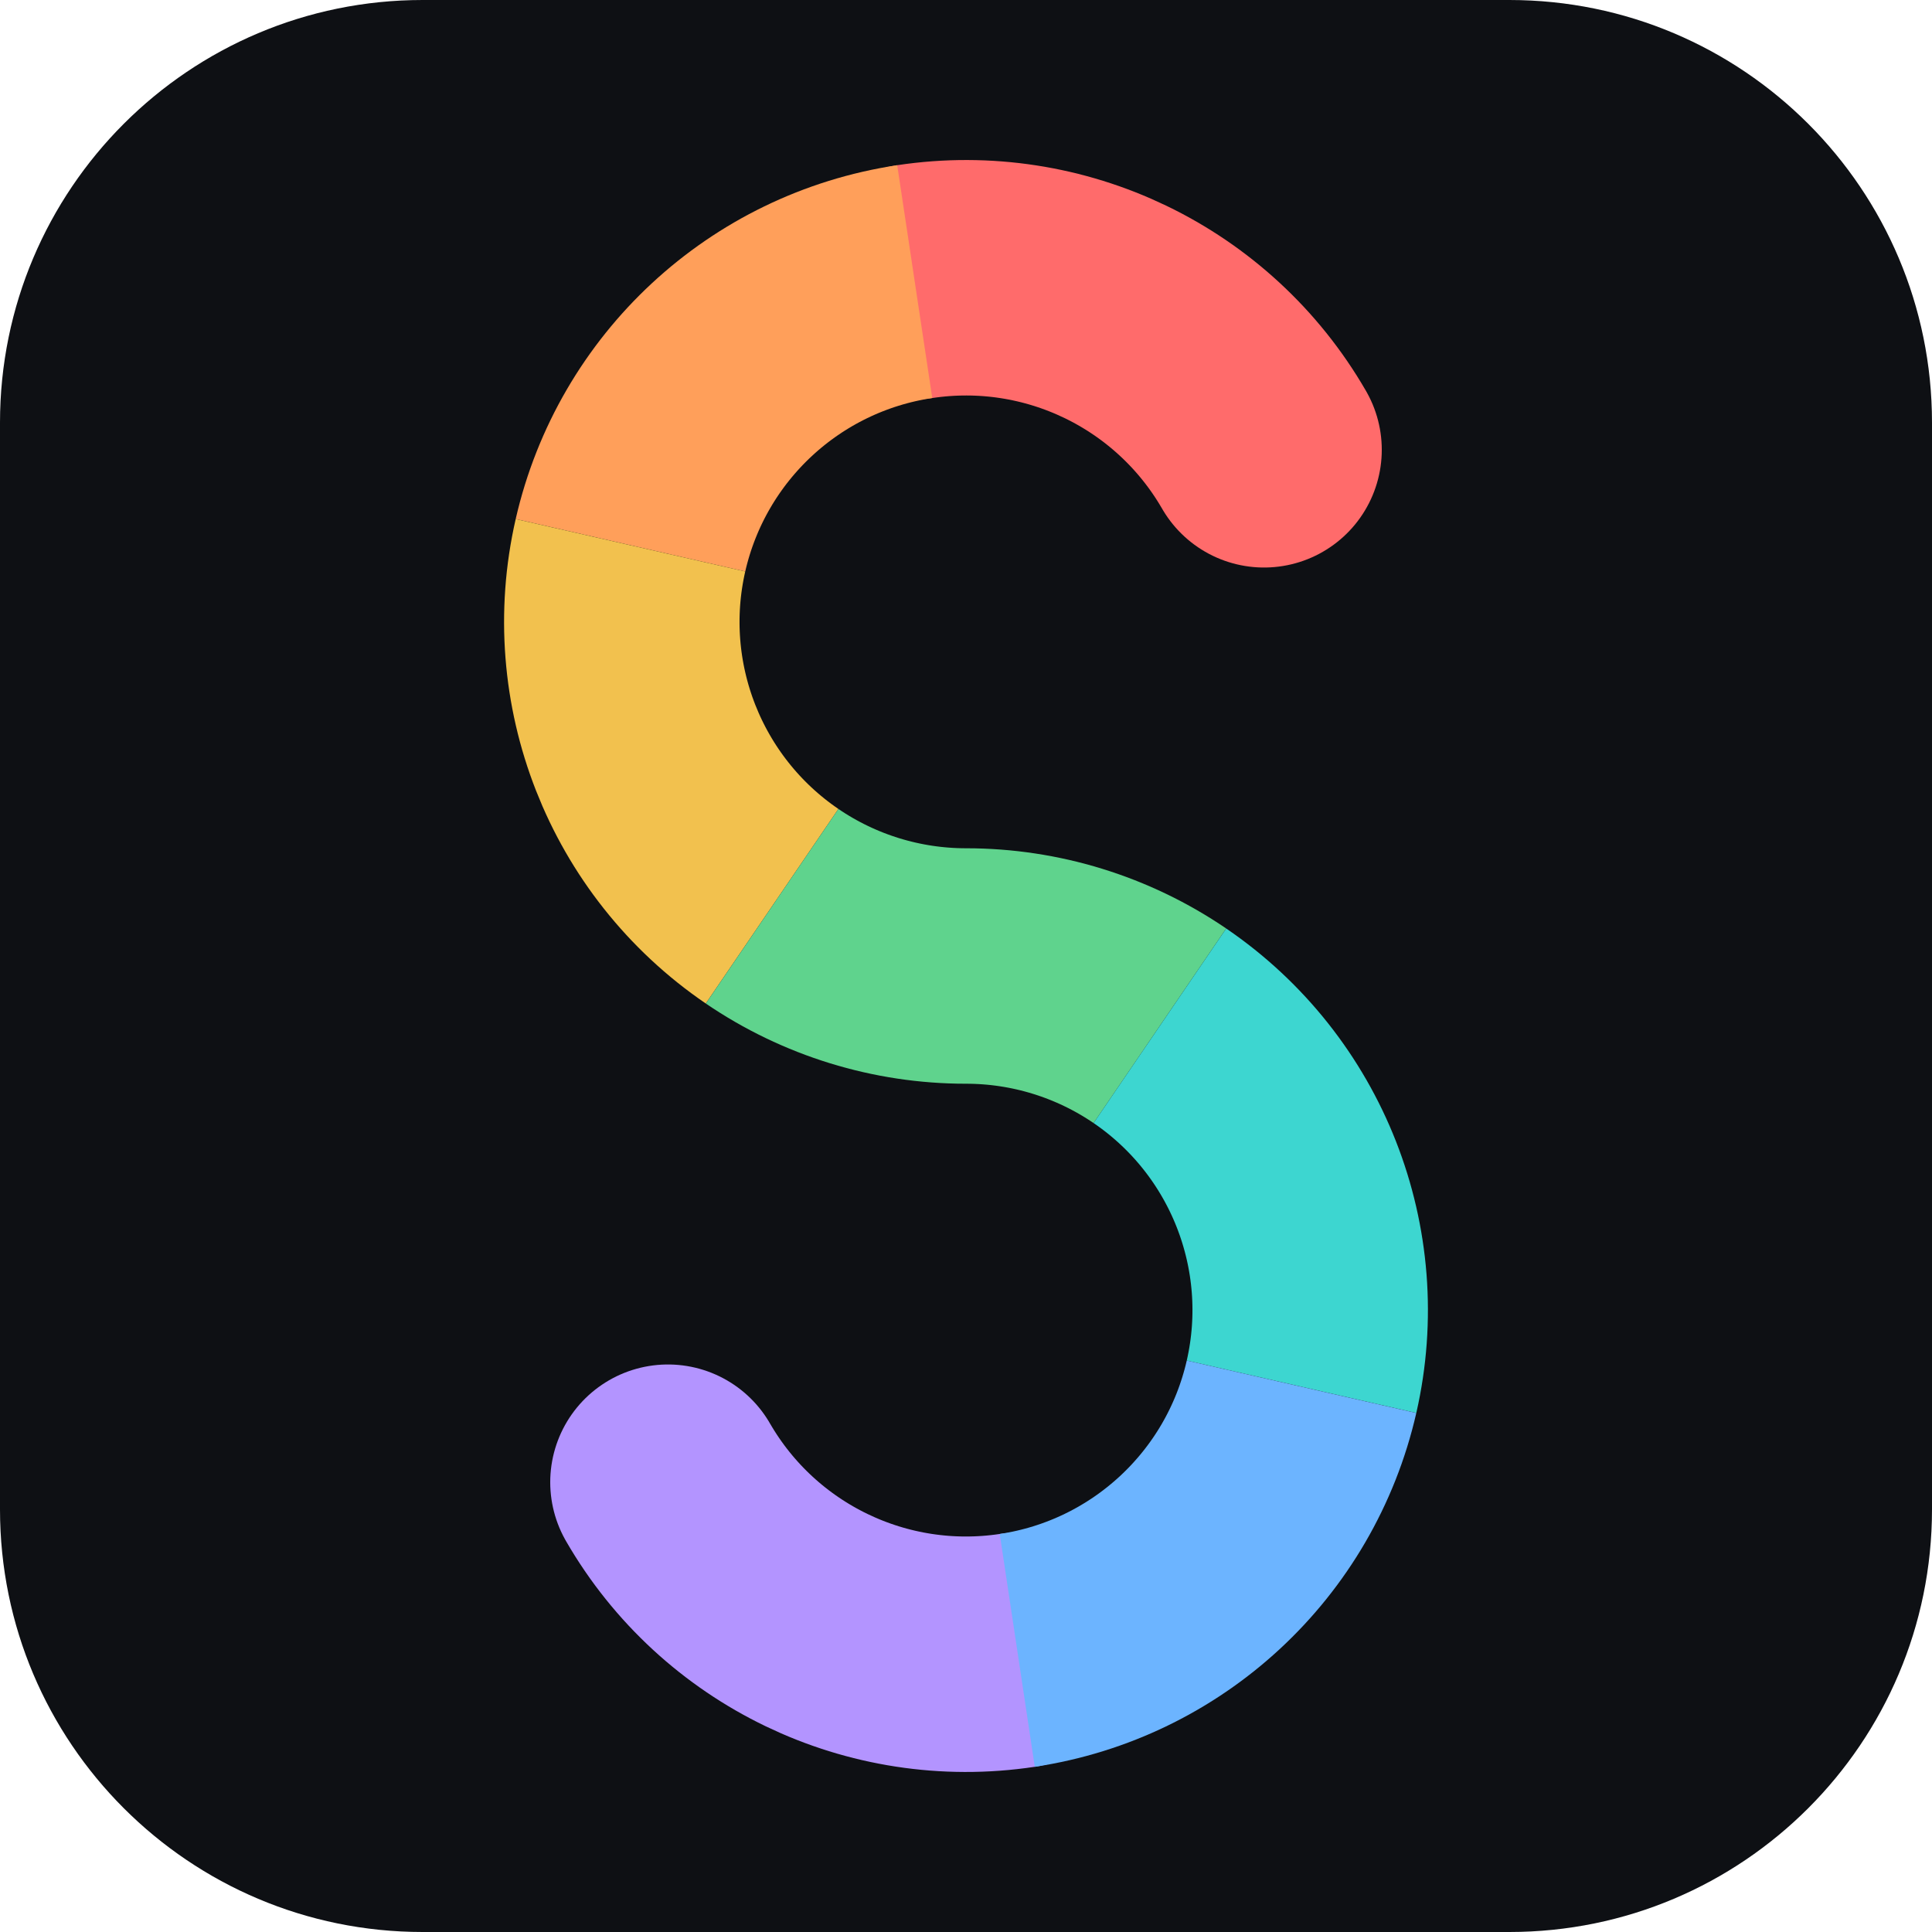
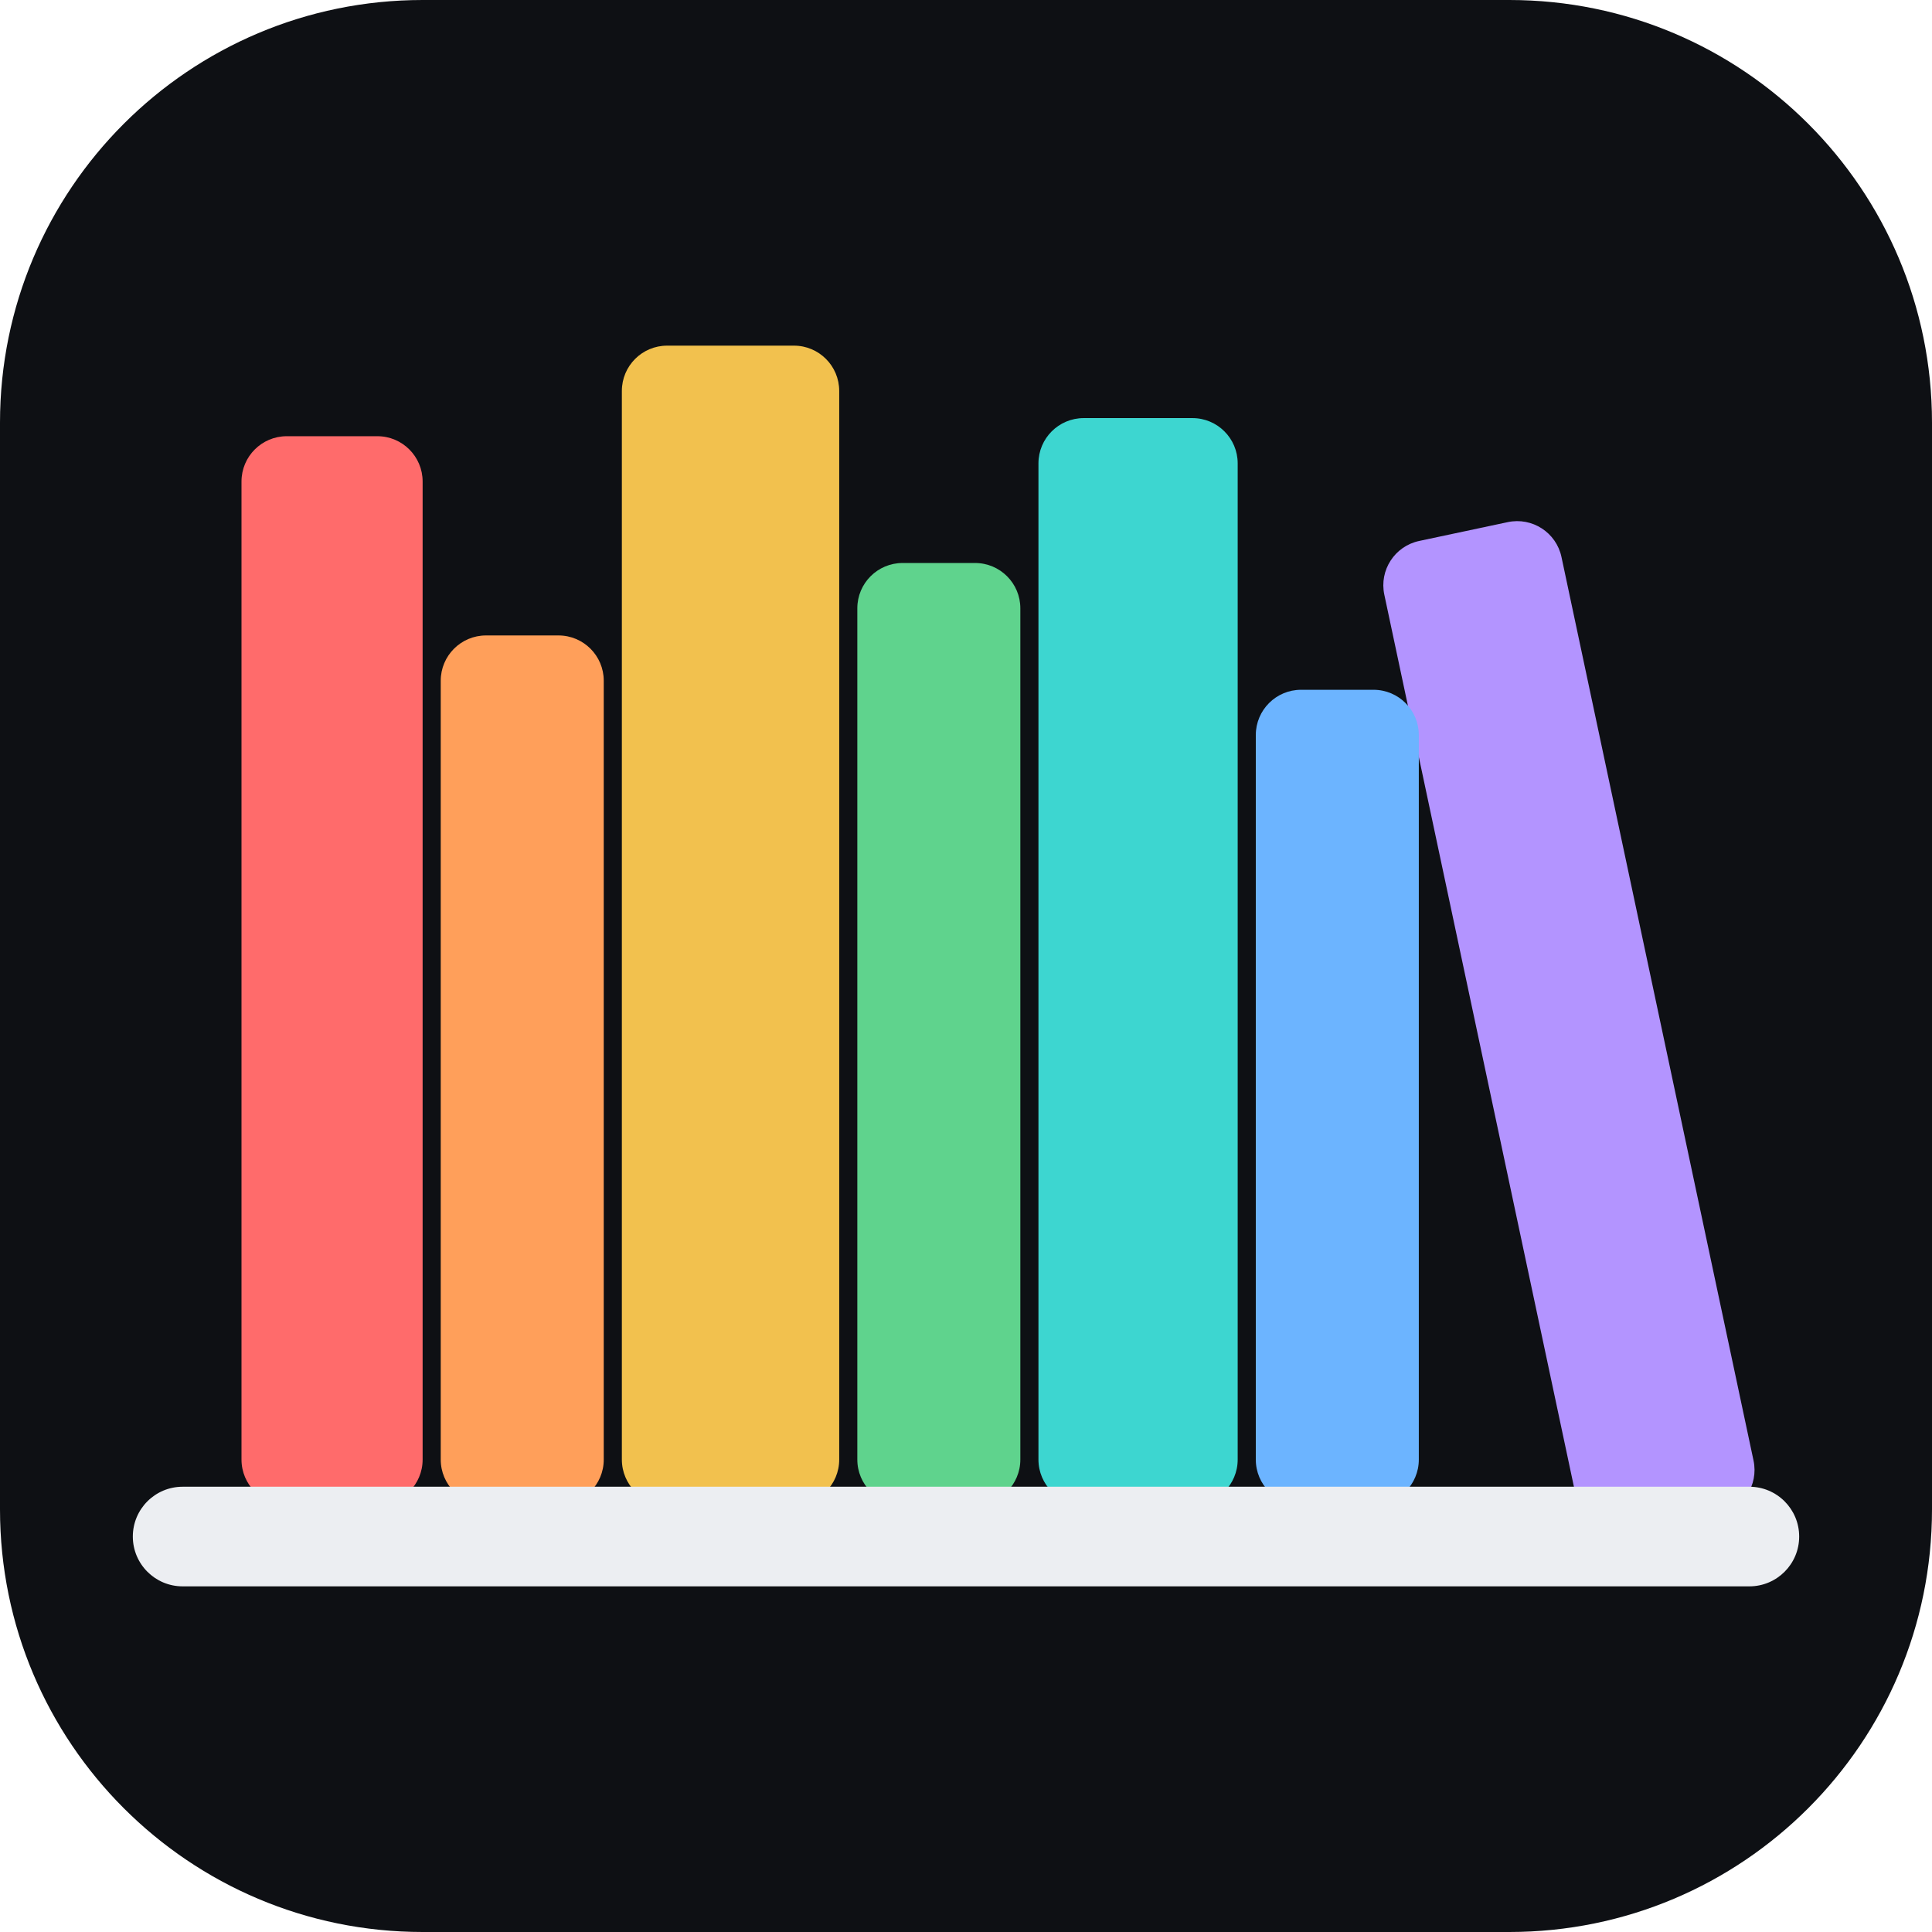
<svg xmlns="http://www.w3.org/2000/svg" width="64" height="64" viewBox="0 0 64 64">
  <rect width="64" height="64" rx="14" fill="#0e1014" />
-   <g transform="translate(2.00 0.80) scale(0.3)" fill="none" stroke-width="26">
-     <path d="M132.91 47 A38 38 0 0 0 94.34 28.43" stroke="#ff6b6b" stroke-linecap="round" />
-     <path d="M105.66 179.57 A38 38 0 0 1 67.09 161" stroke="#b394ff" stroke-linecap="round" />
-     <path d="M94.34 28.43 A38 38 0 0 0 62.95 57.54" stroke="#ff9f5a" />
-     <path d="M62.95 57.54 A38 38 0 0 0 78.59 97.4" stroke="#f2c14e" />
-     <path d="M78.59 97.4 A38 38 0 0 0 100 104 A38 38 0 0 1 121.41 110.6" stroke="#5fd38d" />
-     <path d="M121.41 110.6 A38 38 0 0 1 137.05 150.46" stroke="#3dd6d0" />
-     <path d="M137.05 150.46 A38 38 0 0 1 105.66 179.57" stroke="#6cb4ff" />
+   <g transform="translate(1.40 -0.55) scale(0.3)">
+     <rect x="170" y="56" width="20" height="112" rx="5" fill="#b394ff" transform="rotate(-12 190 168)" />
+     <rect x="22" y="50" width="20" height="118" rx="5" fill="#ff6b6b" />
+     <rect x="44" y="72" width="18" height="96" rx="5" fill="#ff9f5a" />
+     <rect x="64" y="40" width="24" height="128" rx="5" fill="#f2c14e" />
+     <rect x="90" y="64" width="18" height="104" rx="5" fill="#5fd38d" />
+     <rect x="110" y="48" width="22" height="120" rx="5" fill="#3dd6d0" />
+     <rect x="134" y="78" width="18" height="90" rx="5" fill="#6cb4ff" />
+     <rect x="10" y="166" width="184" height="11" rx="5.5" fill="#eceef2" />
  </g>
</svg>
